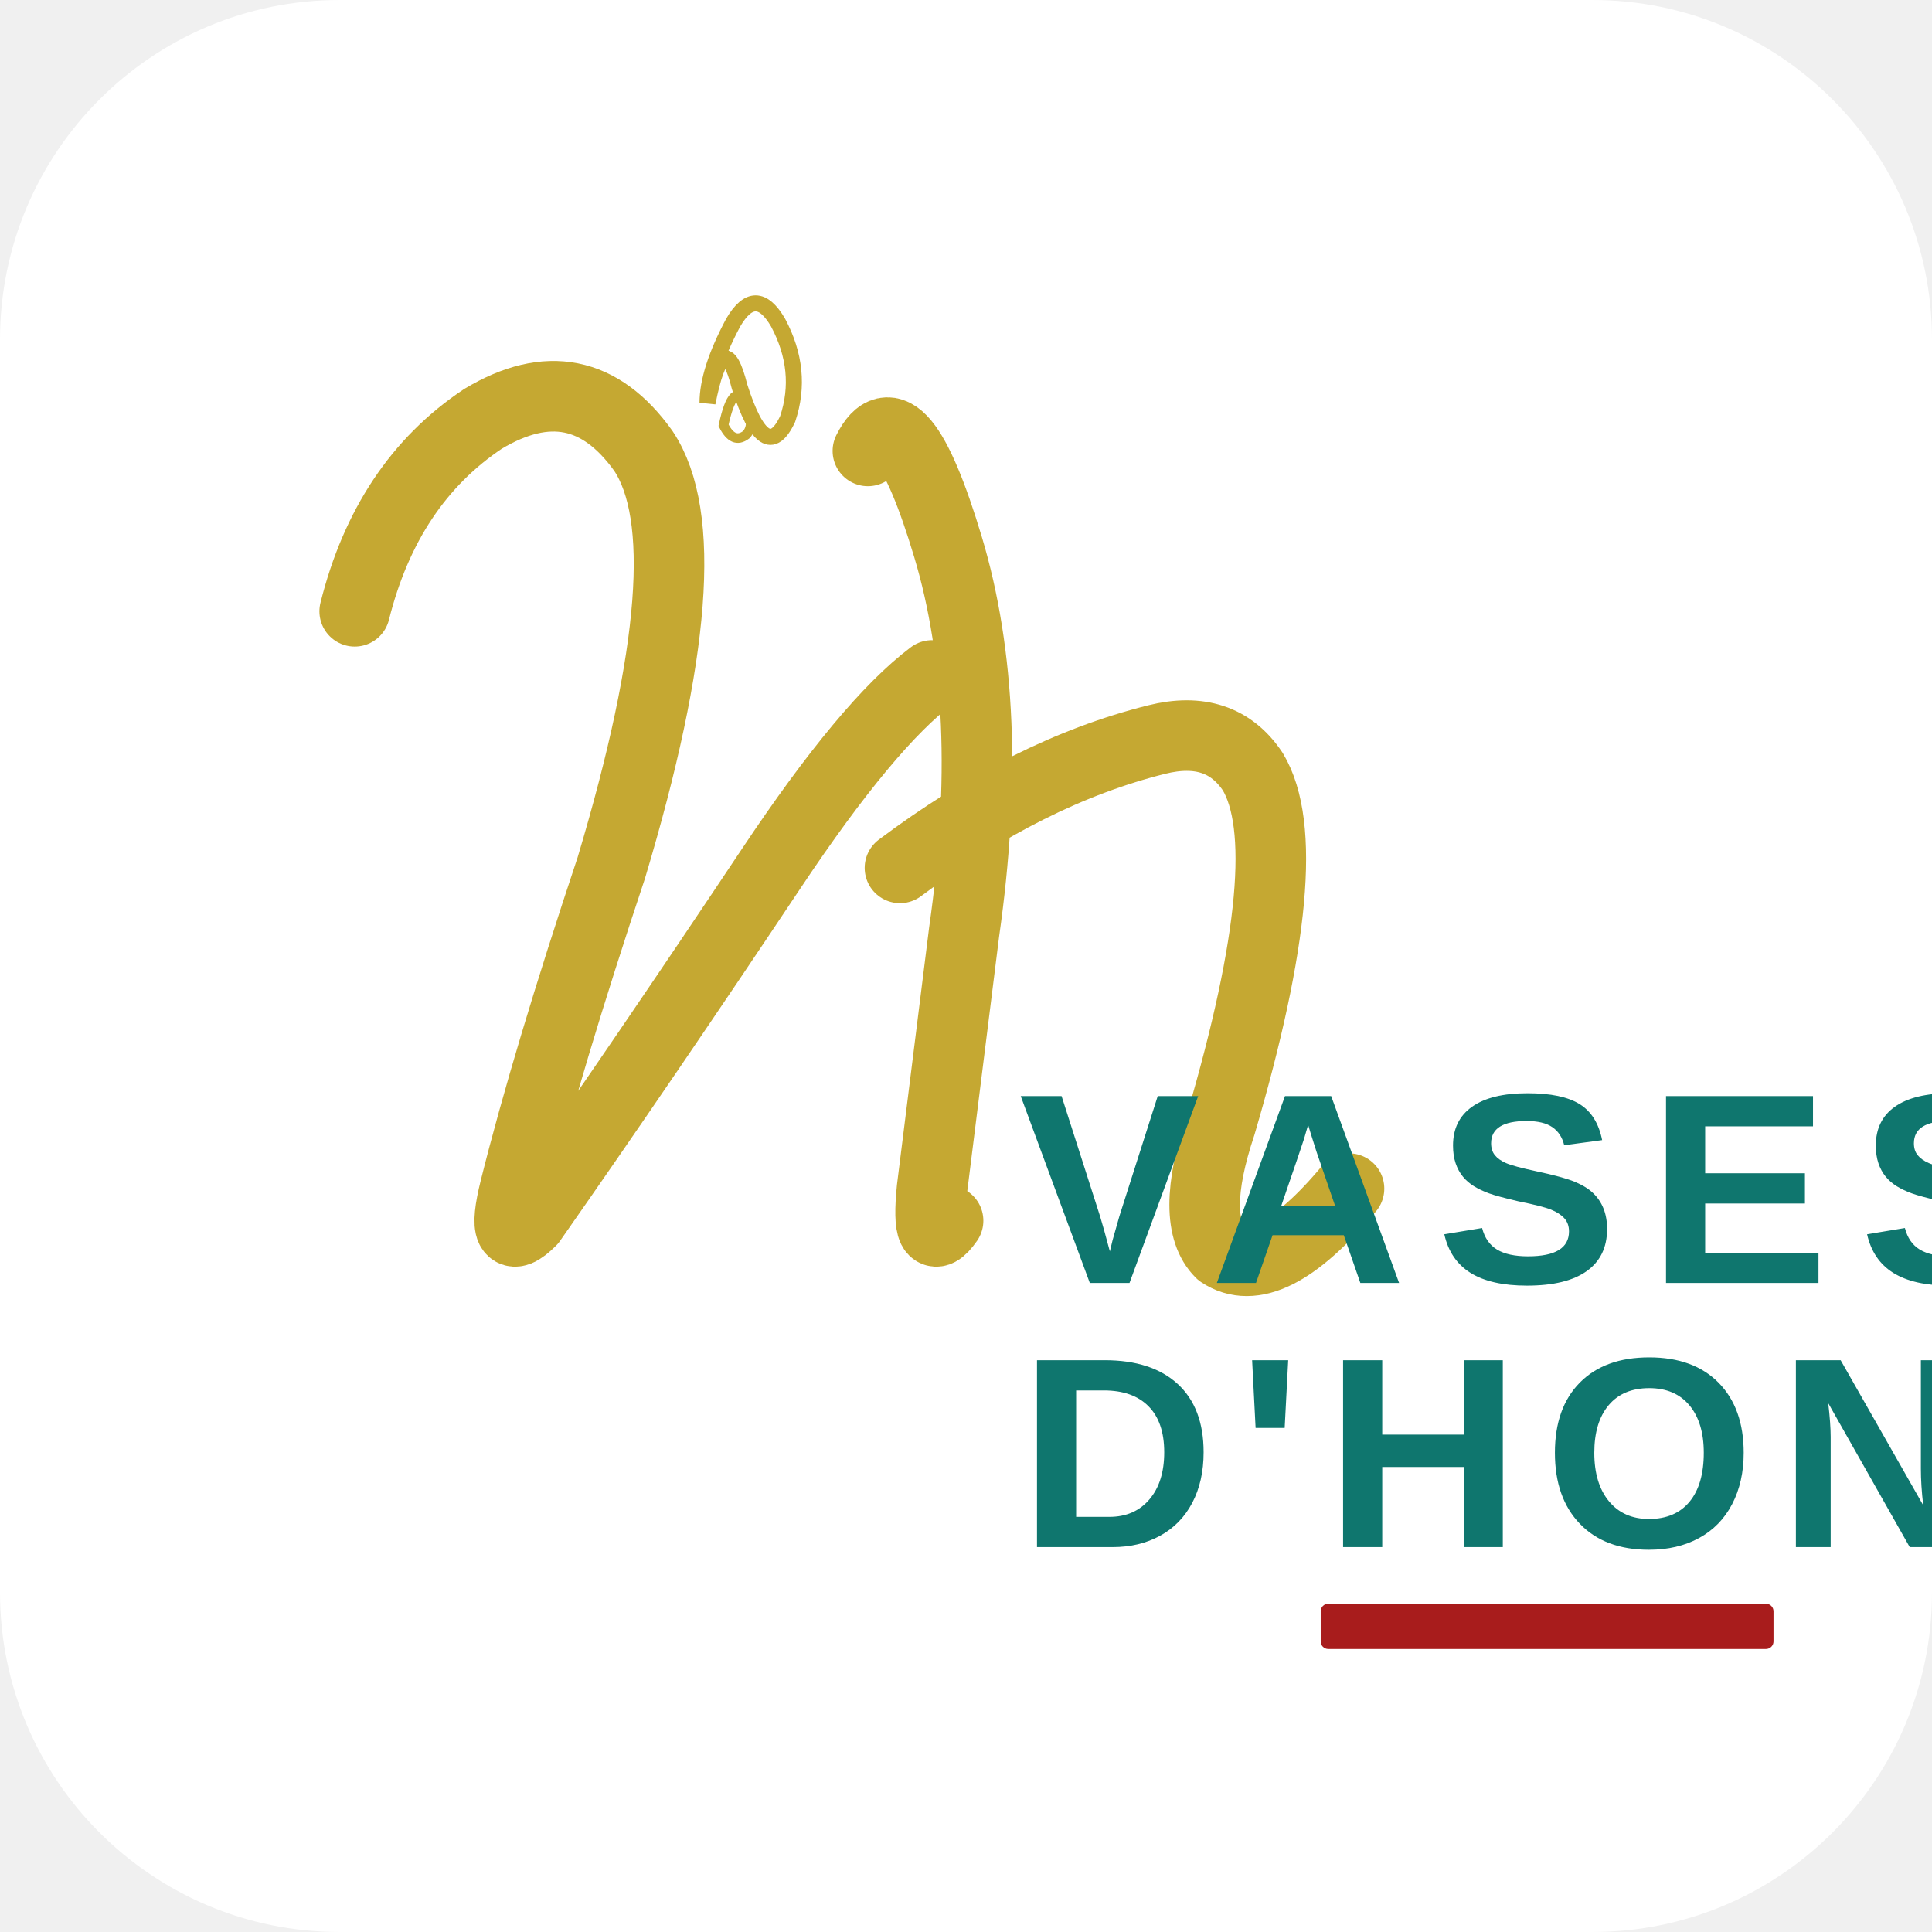
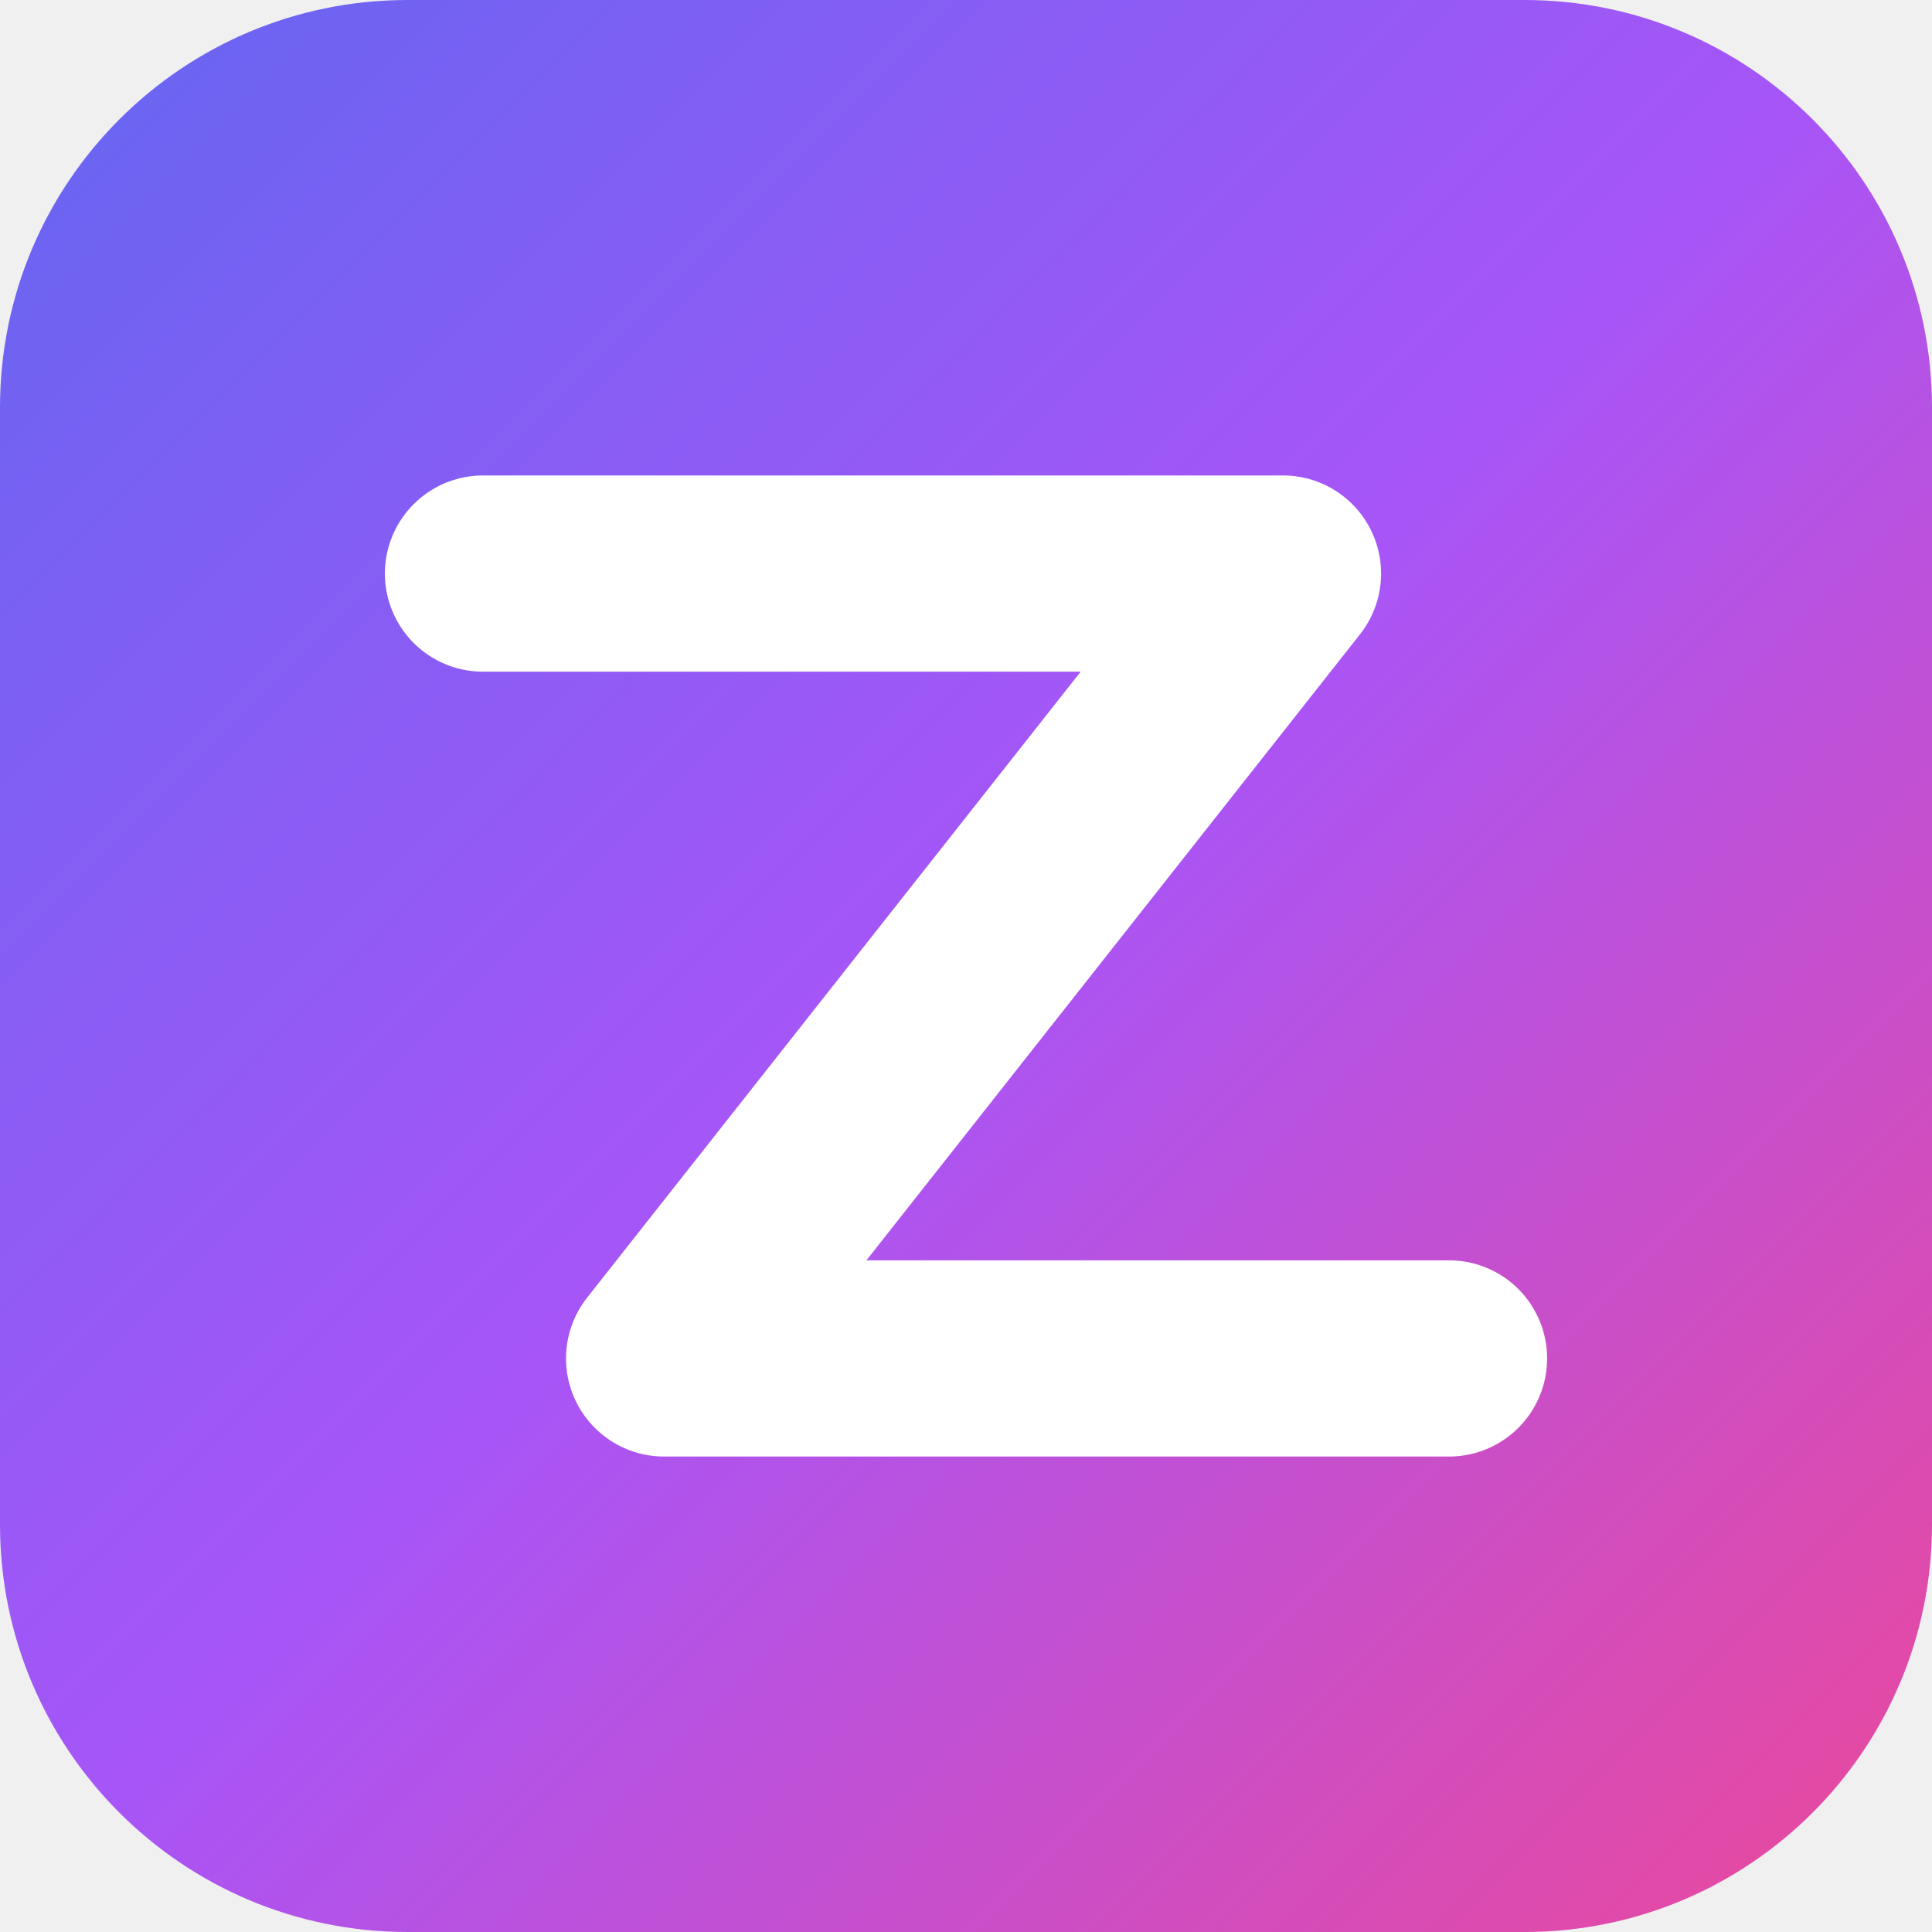
<svg xmlns="http://www.w3.org/2000/svg" viewBox="0 0 512 512" width="512" height="512">
-   <rect width="512" height="512" rx="90" fill="#ffffff" />
-   <g transform="translate(60, 60) scale(0.85)">
-     <path d="M 40 120 Q 50 80 80 60 Q 110 42 130 70 Q 150 100 120 200 Q 100 260 90 300 Q 85 320 95 310 Q 130 260 170 200 Q 200 155 220 140" fill="none" stroke="#c5a832" stroke-width="22" stroke-linecap="round" stroke-linejoin="round" />
-     <path d="M 150 55 Q 155 30 160 50 Q 168 75 175 60 Q 180 45 172 30 Q 165 18 158 30 Q 150 45 150 55 Z" fill="none" stroke="#c5a832" stroke-width="5" stroke-linecap="round" />
-     <path d="M 155 62 Q 158 48 162 55 Q 165 62 162 65 Q 158 68 155 62 Z" fill="none" stroke="#c5a832" stroke-width="3" />
-     <path d="M 200 70 Q 210 50 225 100 Q 240 150 230 220 Q 225 260 220 300 Q 218 320 225 310              M 210 200 Q 250 170 290 160 Q 310 155 320 170 Q 335 195 310 280 Q 300 310 310 320 Q 325 330 350 300" fill="none" stroke="#c5a832" stroke-width="22" stroke-linecap="round" stroke-linejoin="round" />
-   </g>
-   <text x="270" y="340" font-family="'Trebuchet MS', 'Arial', sans-serif" font-weight="900" font-size="72" fill="#0f766e" letter-spacing="8">VASES</text>
-   <text x="270" y="410" font-family="'Trebuchet MS', 'Arial', sans-serif" font-weight="900" font-size="72" fill="#0f766e" letter-spacing="6">D'HONNEUR</text>
-   <rect x="350" y="425" width="120" height="12" rx="2" fill="#a81c1c" />
+   <defs>
+     <linearGradient id="g" x1="0%" y1="0%" x2="100%" y2="100%">
+       <stop offset="0%" stop-color="#6366f1" />
+       <stop offset="50%" stop-color="#a855f7" />
+       <stop offset="100%" stop-color="#ec4899" />
+     </linearGradient>
+   </defs>
+   <rect width="512" height="512" rx="108" fill="url(#g)" />
+   <path d="M 128 152 L 340 152 L 176 360 L 384 360" fill="none" stroke="#fff" stroke-width="52" stroke-linecap="round" stroke-linejoin="round" />
</svg>
